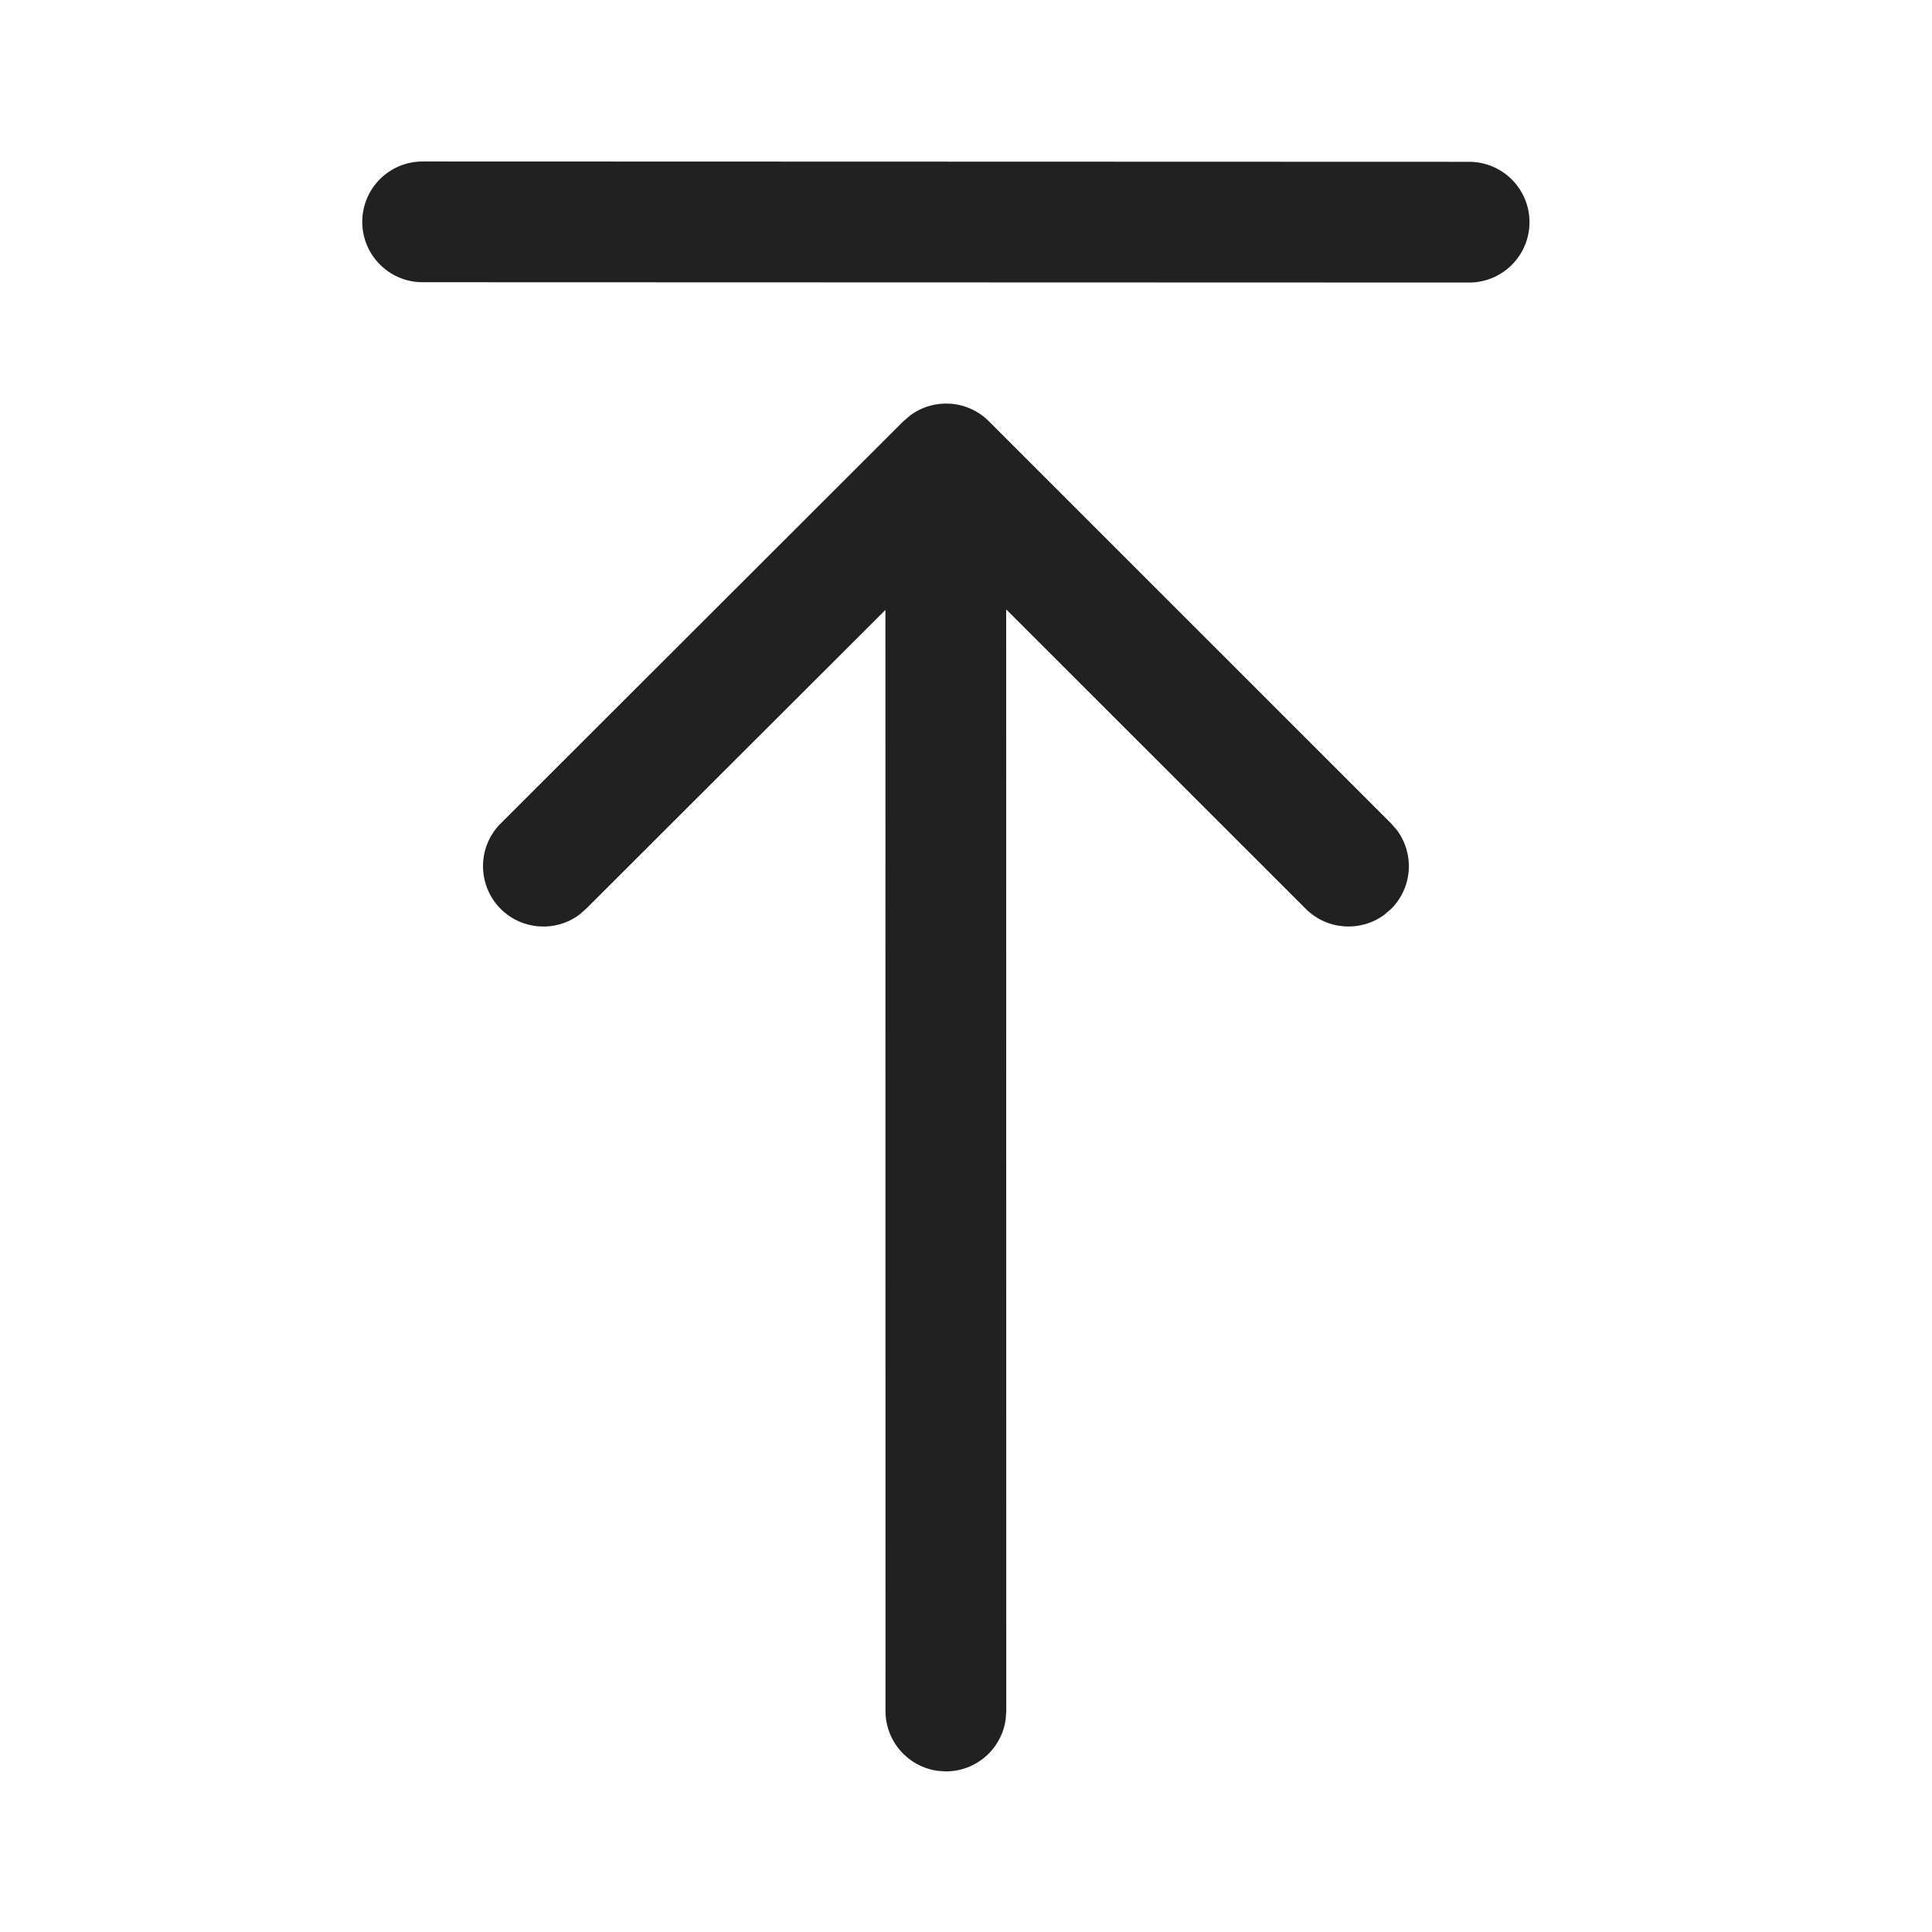
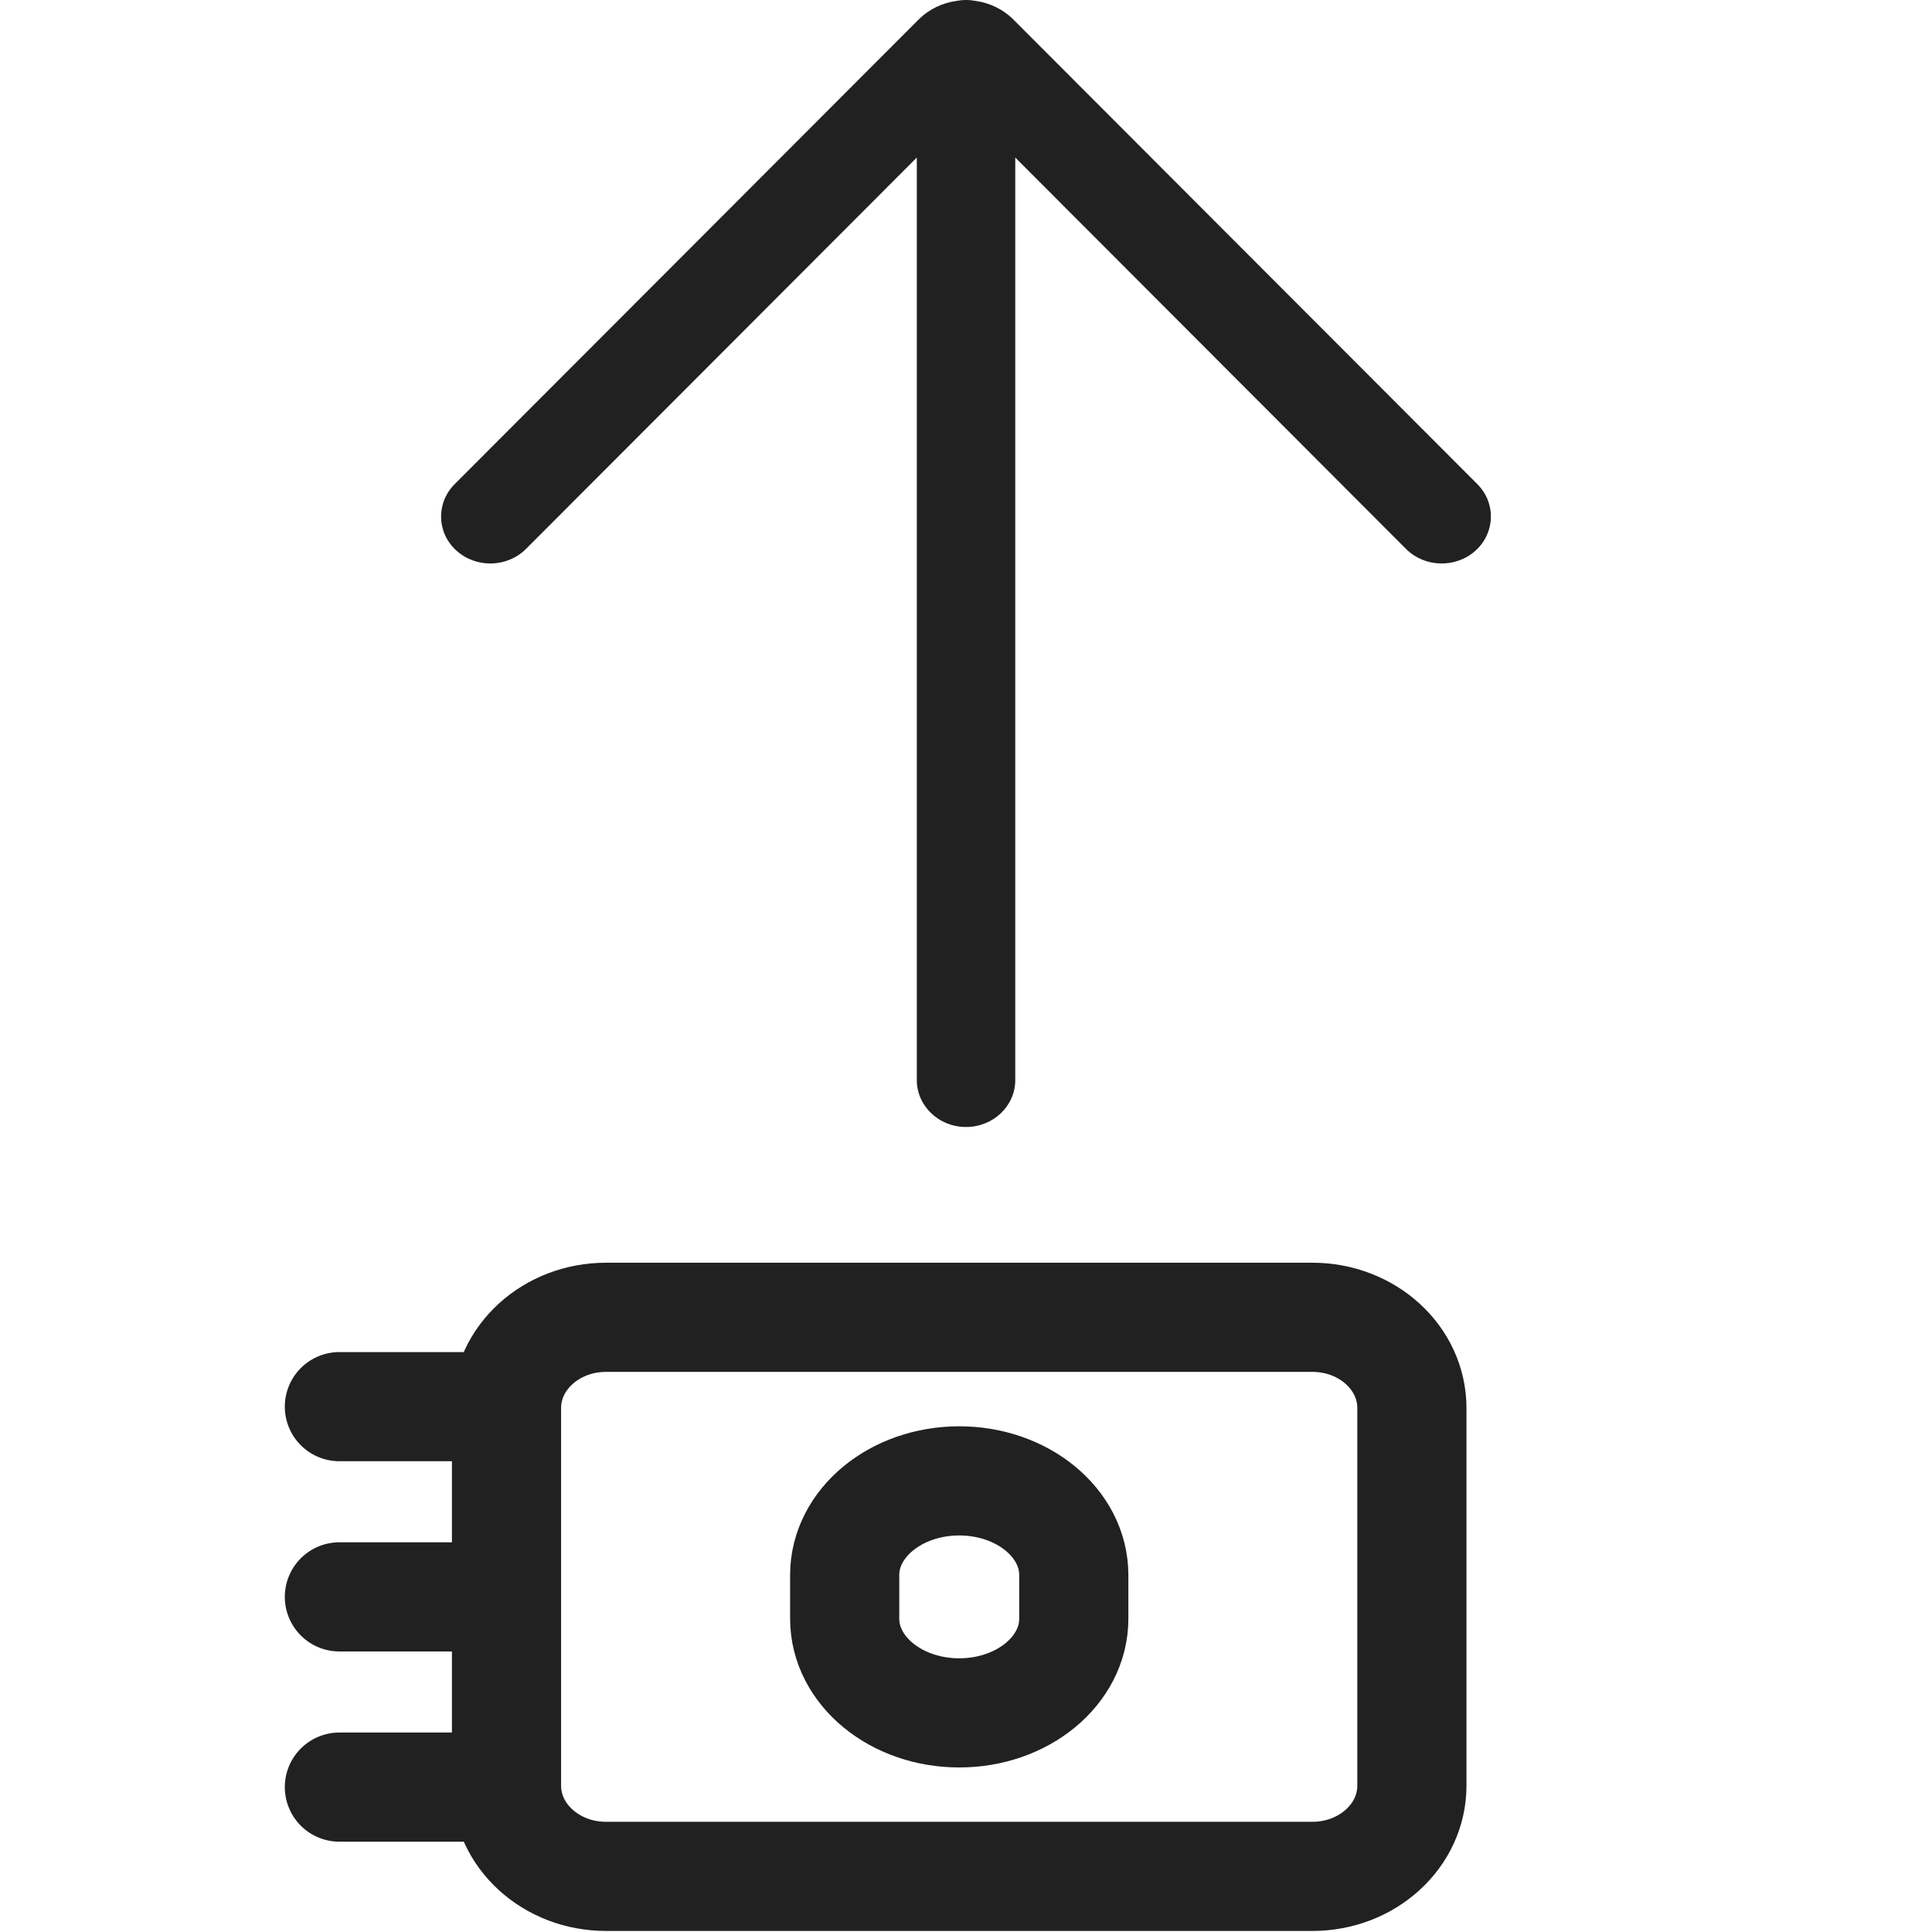
- <svg xmlns="http://www.w3.org/2000/svg" width="24" height="24" viewBox="0 0 24 24" fill="none">
-   <path d="M18.25 3.51C18.664 3.51 19 3.174 19 2.76C19 2.346 18.664 2.01 18.25 2.01L5.25 2.006C4.836 2.006 4.5 2.341 4.5 2.756C4.5 3.17 4.836 3.506 5.25 3.506L18.25 3.51ZM11.648 21.998L11.75 22.005C12.13 22.005 12.444 21.723 12.493 21.356L12.5 21.255L12.499 7.57L16.221 11.29C16.487 11.556 16.904 11.58 17.197 11.363L17.282 11.29C17.548 11.024 17.572 10.607 17.354 10.313L17.281 10.229L12.284 5.233C12.018 4.967 11.601 4.942 11.308 5.16L11.223 5.232L6.22 10.229C5.927 10.522 5.927 10.996 6.219 11.29C6.485 11.556 6.902 11.581 7.196 11.363L7.28 11.29L10.999 7.577L11 21.255C11 21.634 11.282 21.948 11.648 21.998Z" fill="#212121" />
+ <svg xmlns="http://www.w3.org/2000/svg" width="24" height="24" viewBox="0 0 24 24" fill="none" version="1.1" id="svg1">
+   <defs id="defs1" />
+   <path d="m 18.352,6.014 c 0.233,0.233 0.223,0.603 -0.021,0.825 -0.245,0.222 -0.632,0.213 -0.865,-0.02 L 12.612,1.957 V 13.417 C 12.612,13.739 12.338,14 12,14 11.662,14 11.389,13.739 11.389,13.417 V 1.957 L 6.534,6.819 C 6.301,7.052 5.914,7.061 5.669,6.839 5.424,6.617 5.415,6.248 5.648,6.014 L 11.41,0.244 C 11.541,0.113 11.708,0.035 11.883,0.011 11.921,0.004 11.96,0 12,0 c 0.041,0 0.08,0.004 0.118,0.011 0.174,0.024 0.341,0.102 0.472,0.233 z" fill="#212121" id="path1-5" style="stroke-width:0.796;stroke-dasharray:none" />
+   <rect style="fill:#212121;fill-opacity:0;stroke:#212121;stroke-width:1.356;stroke-linecap:round;stroke-linejoin:round;stroke-dasharray:none;stroke-opacity:1" id="rect1" width="11.247" height="6.945" x="6.292" y="16.364" ry="1.127" rx="1.236" />
+   <path style="fill:#000000;fill-opacity:0;stroke:#212121;stroke-width:1.356;stroke-linecap:round;stroke-linejoin:round;stroke-dasharray:none;stroke-opacity:1" d="m 4.216,17.474 h 1.755" id="path1" />
+   <path style="fill:#000000;fill-opacity:0;stroke:#212121;stroke-width:1.356;stroke-linecap:round;stroke-linejoin:round;stroke-dasharray:none;stroke-opacity:1" d="m 4.216,19.837 h 1.755" id="path1-1" />
+   <path style="fill:#000000;fill-opacity:0;stroke:#212121;stroke-width:1.356;stroke-linecap:round;stroke-linejoin:round;stroke-dasharray:none;stroke-opacity:1" d="m 4.216,22.2 h 1.755" id="path1-1-5" />
+   <rect style="fill:#000000;fill-opacity:0;stroke:#212121;stroke-width:1.356;stroke-linecap:round;stroke-linejoin:round;stroke-dasharray:none;stroke-opacity:1" id="rect2" width="2.846" height="2.882" x="10.493" y="18.396" ry="1.17" rx="1.423" />
</svg>
